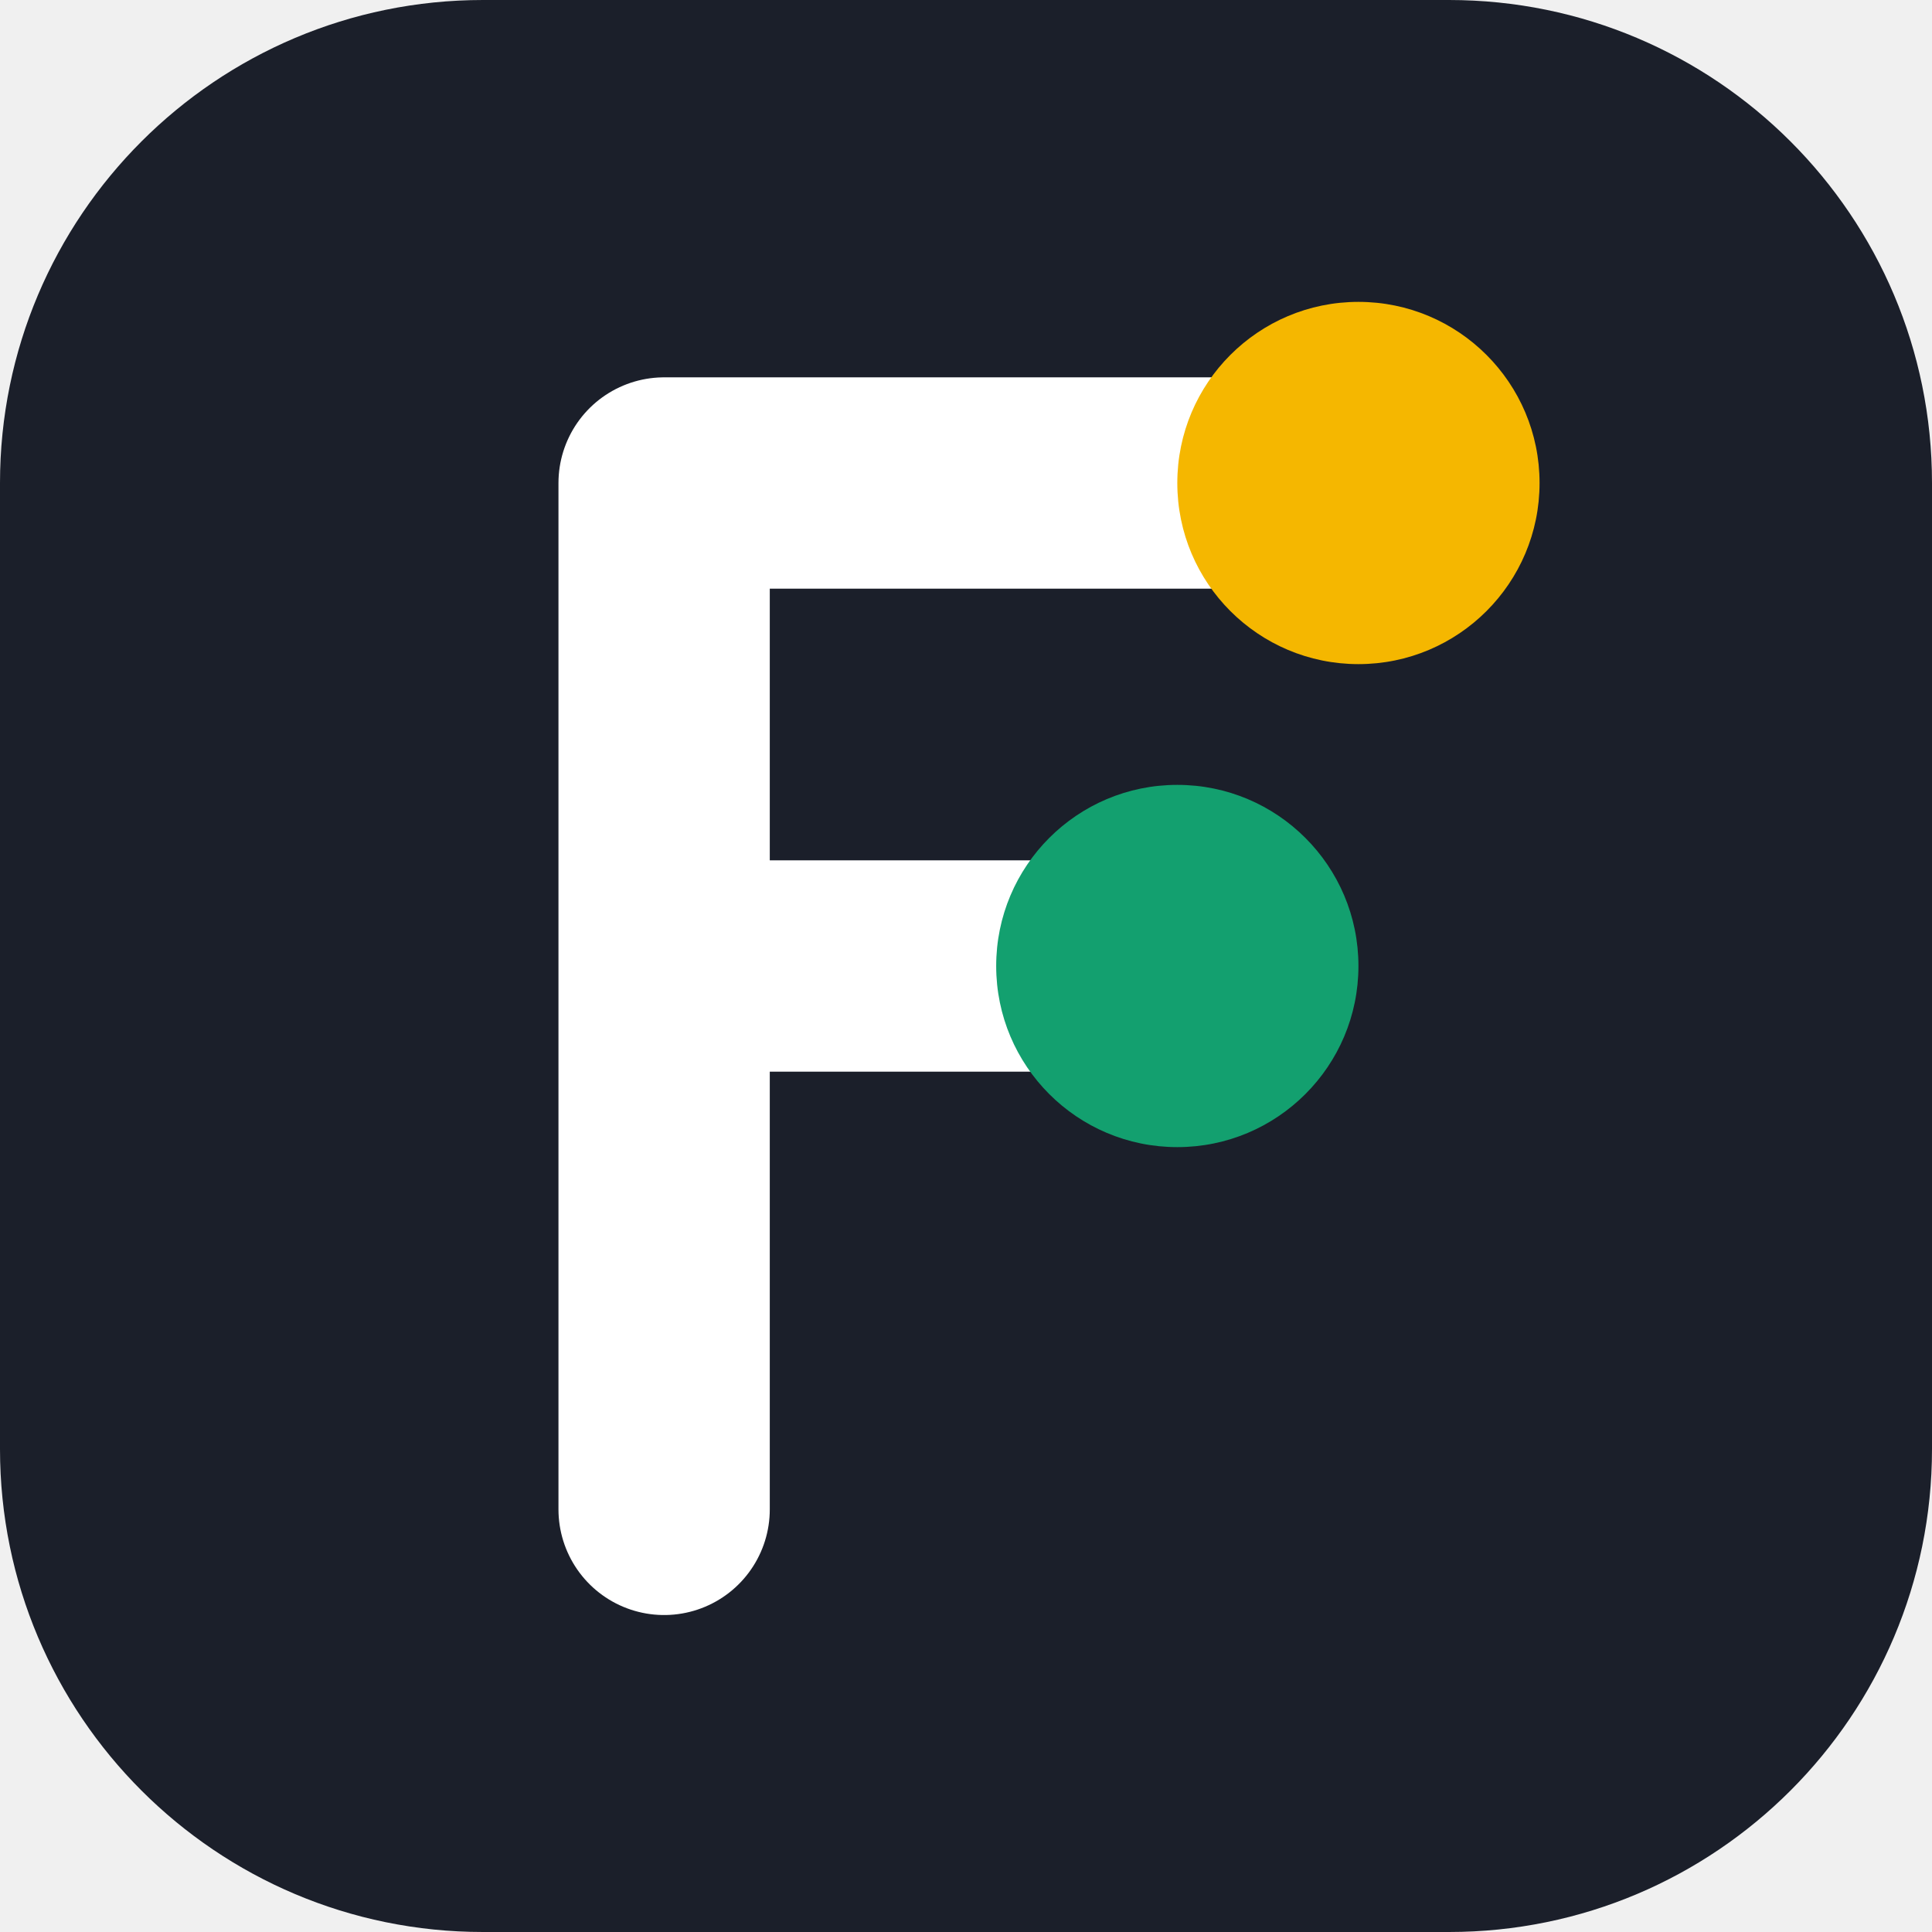
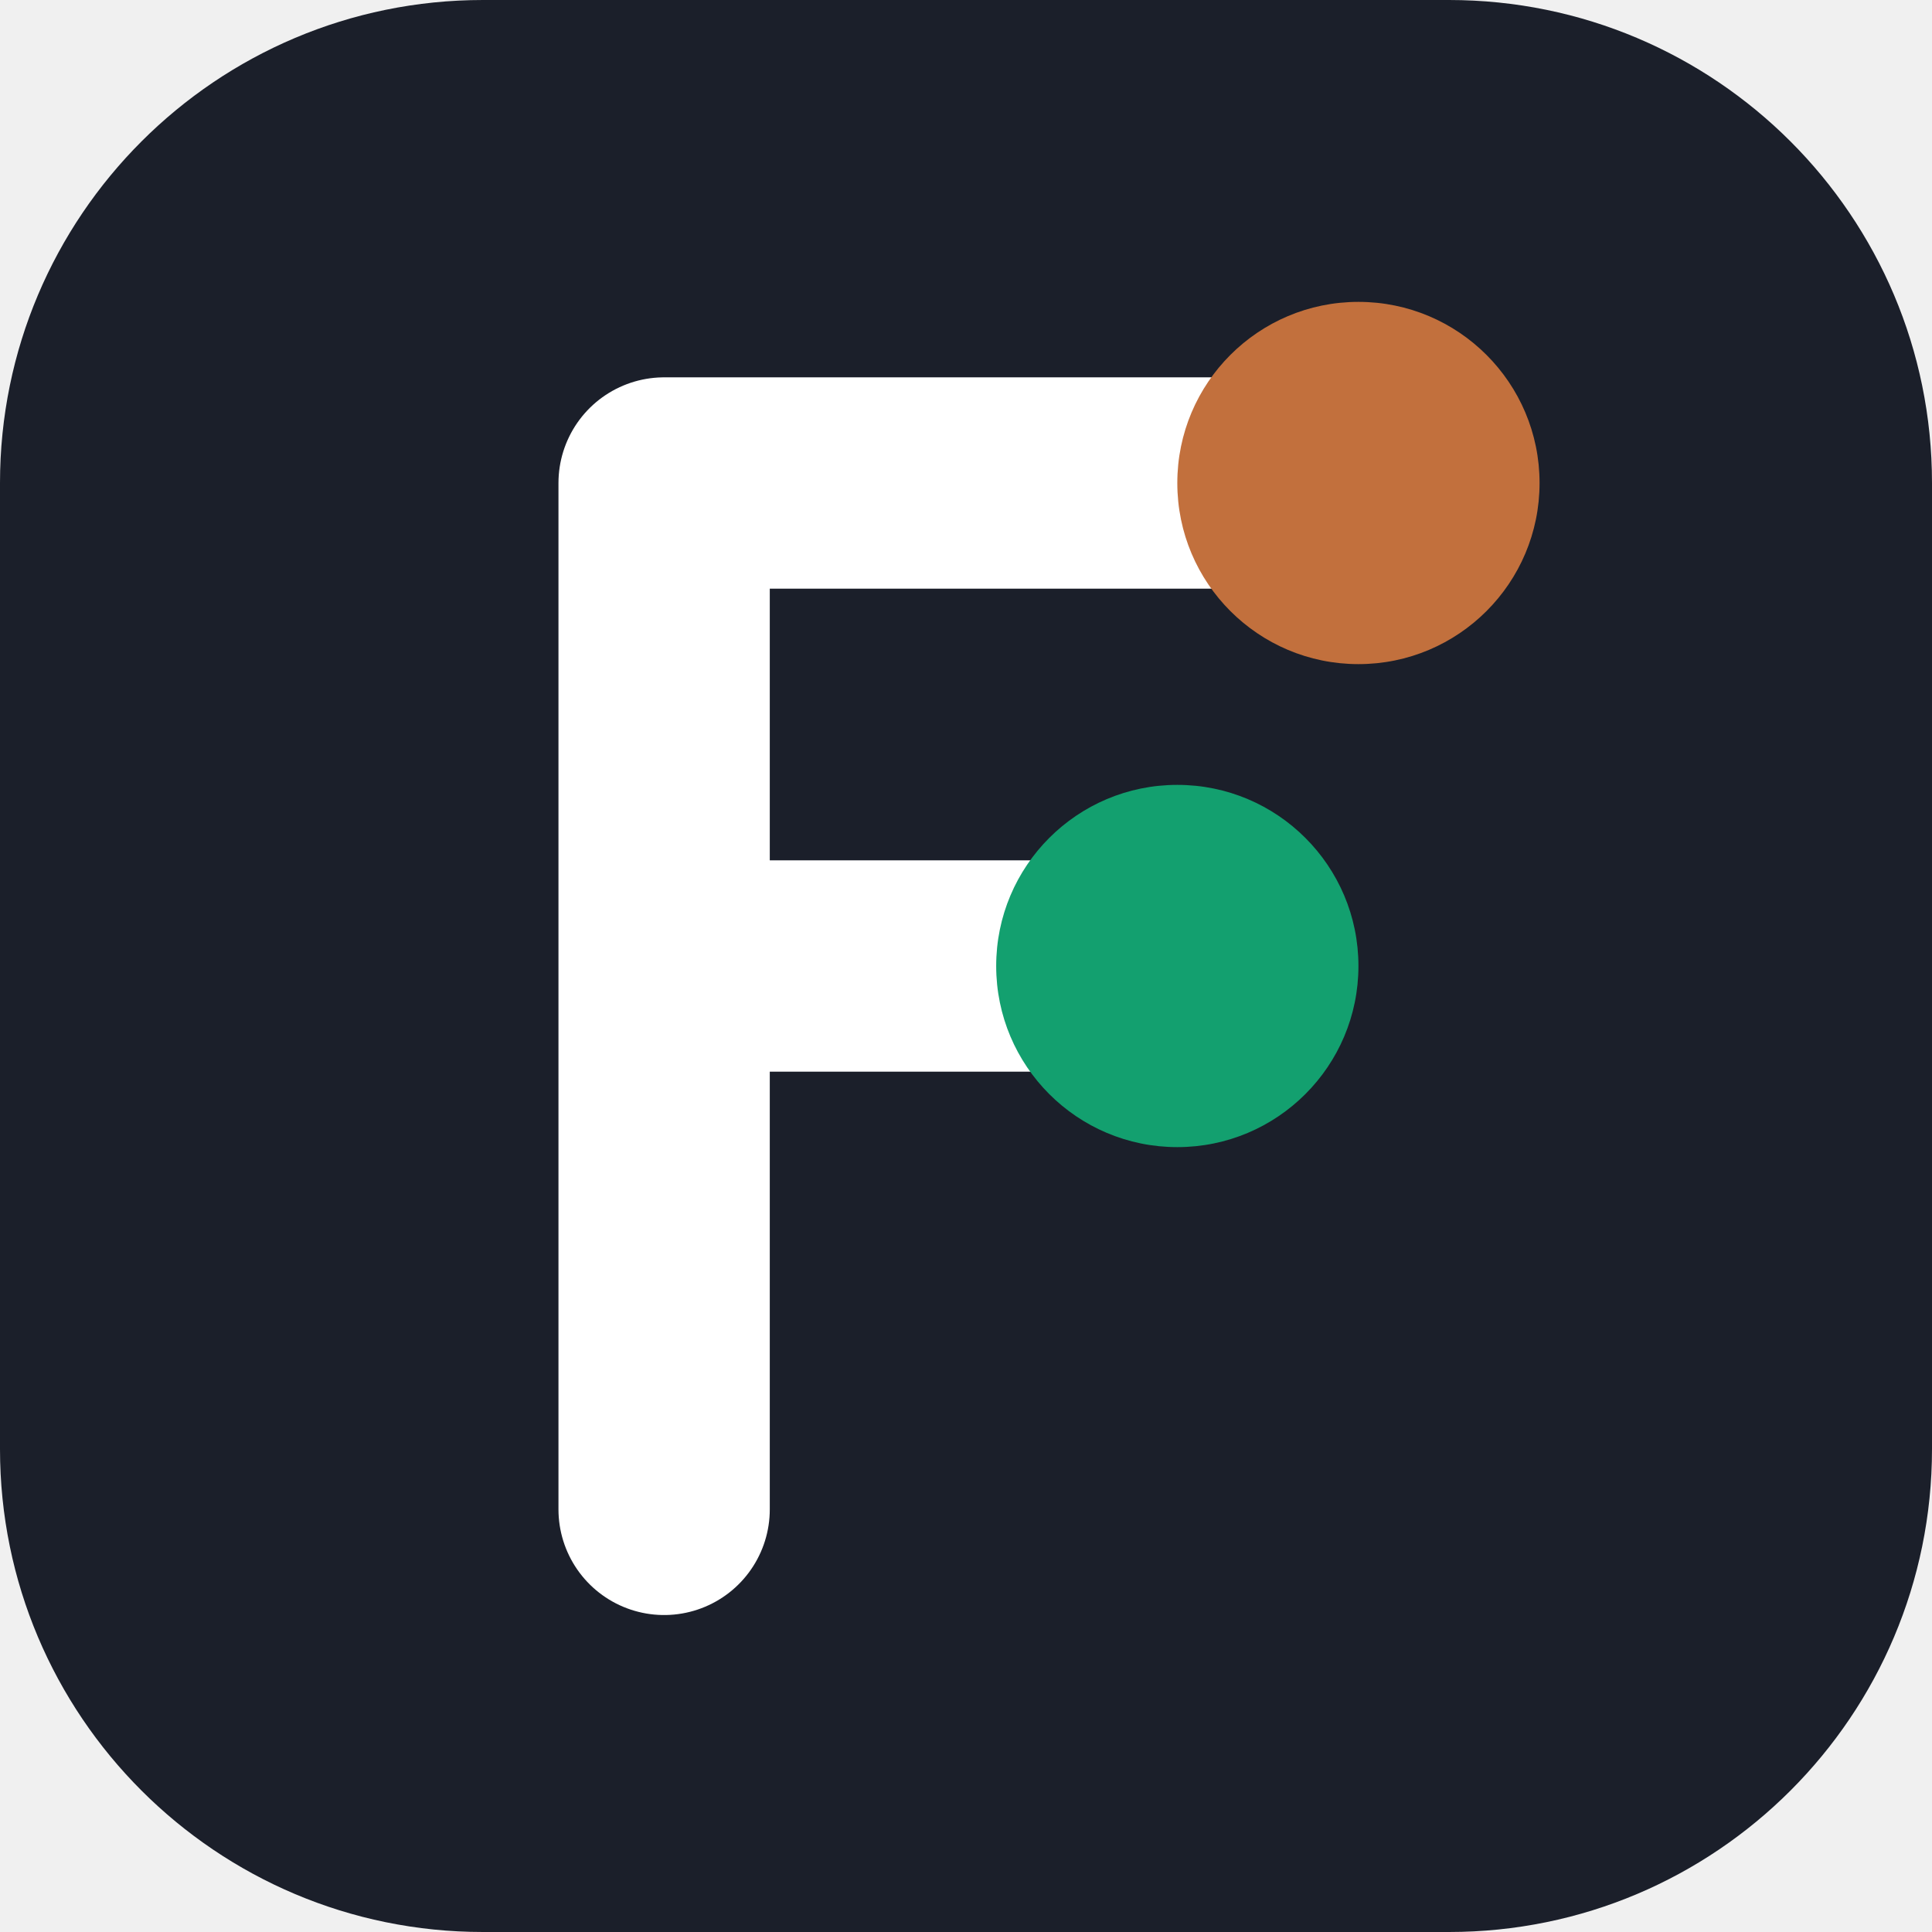
<svg xmlns="http://www.w3.org/2000/svg" viewBox="0 0 64 64">
  <rect width="64" height="64" rx="16" fill="#1B1F2A" />
  <path d="M22 50V16H42M22 32H36" fill="none" stroke="#FFFFFF" stroke-width="7" stroke-linecap="round" stroke-linejoin="round" />
-   <circle cx="45" cy="16" r="6" fill="#F5B700" />
+   <circle cx="45" cy="16" r="6" fill="#C2703D" />
  <circle cx="39" cy="32" r="6" fill="#13A06F" />
</svg>
